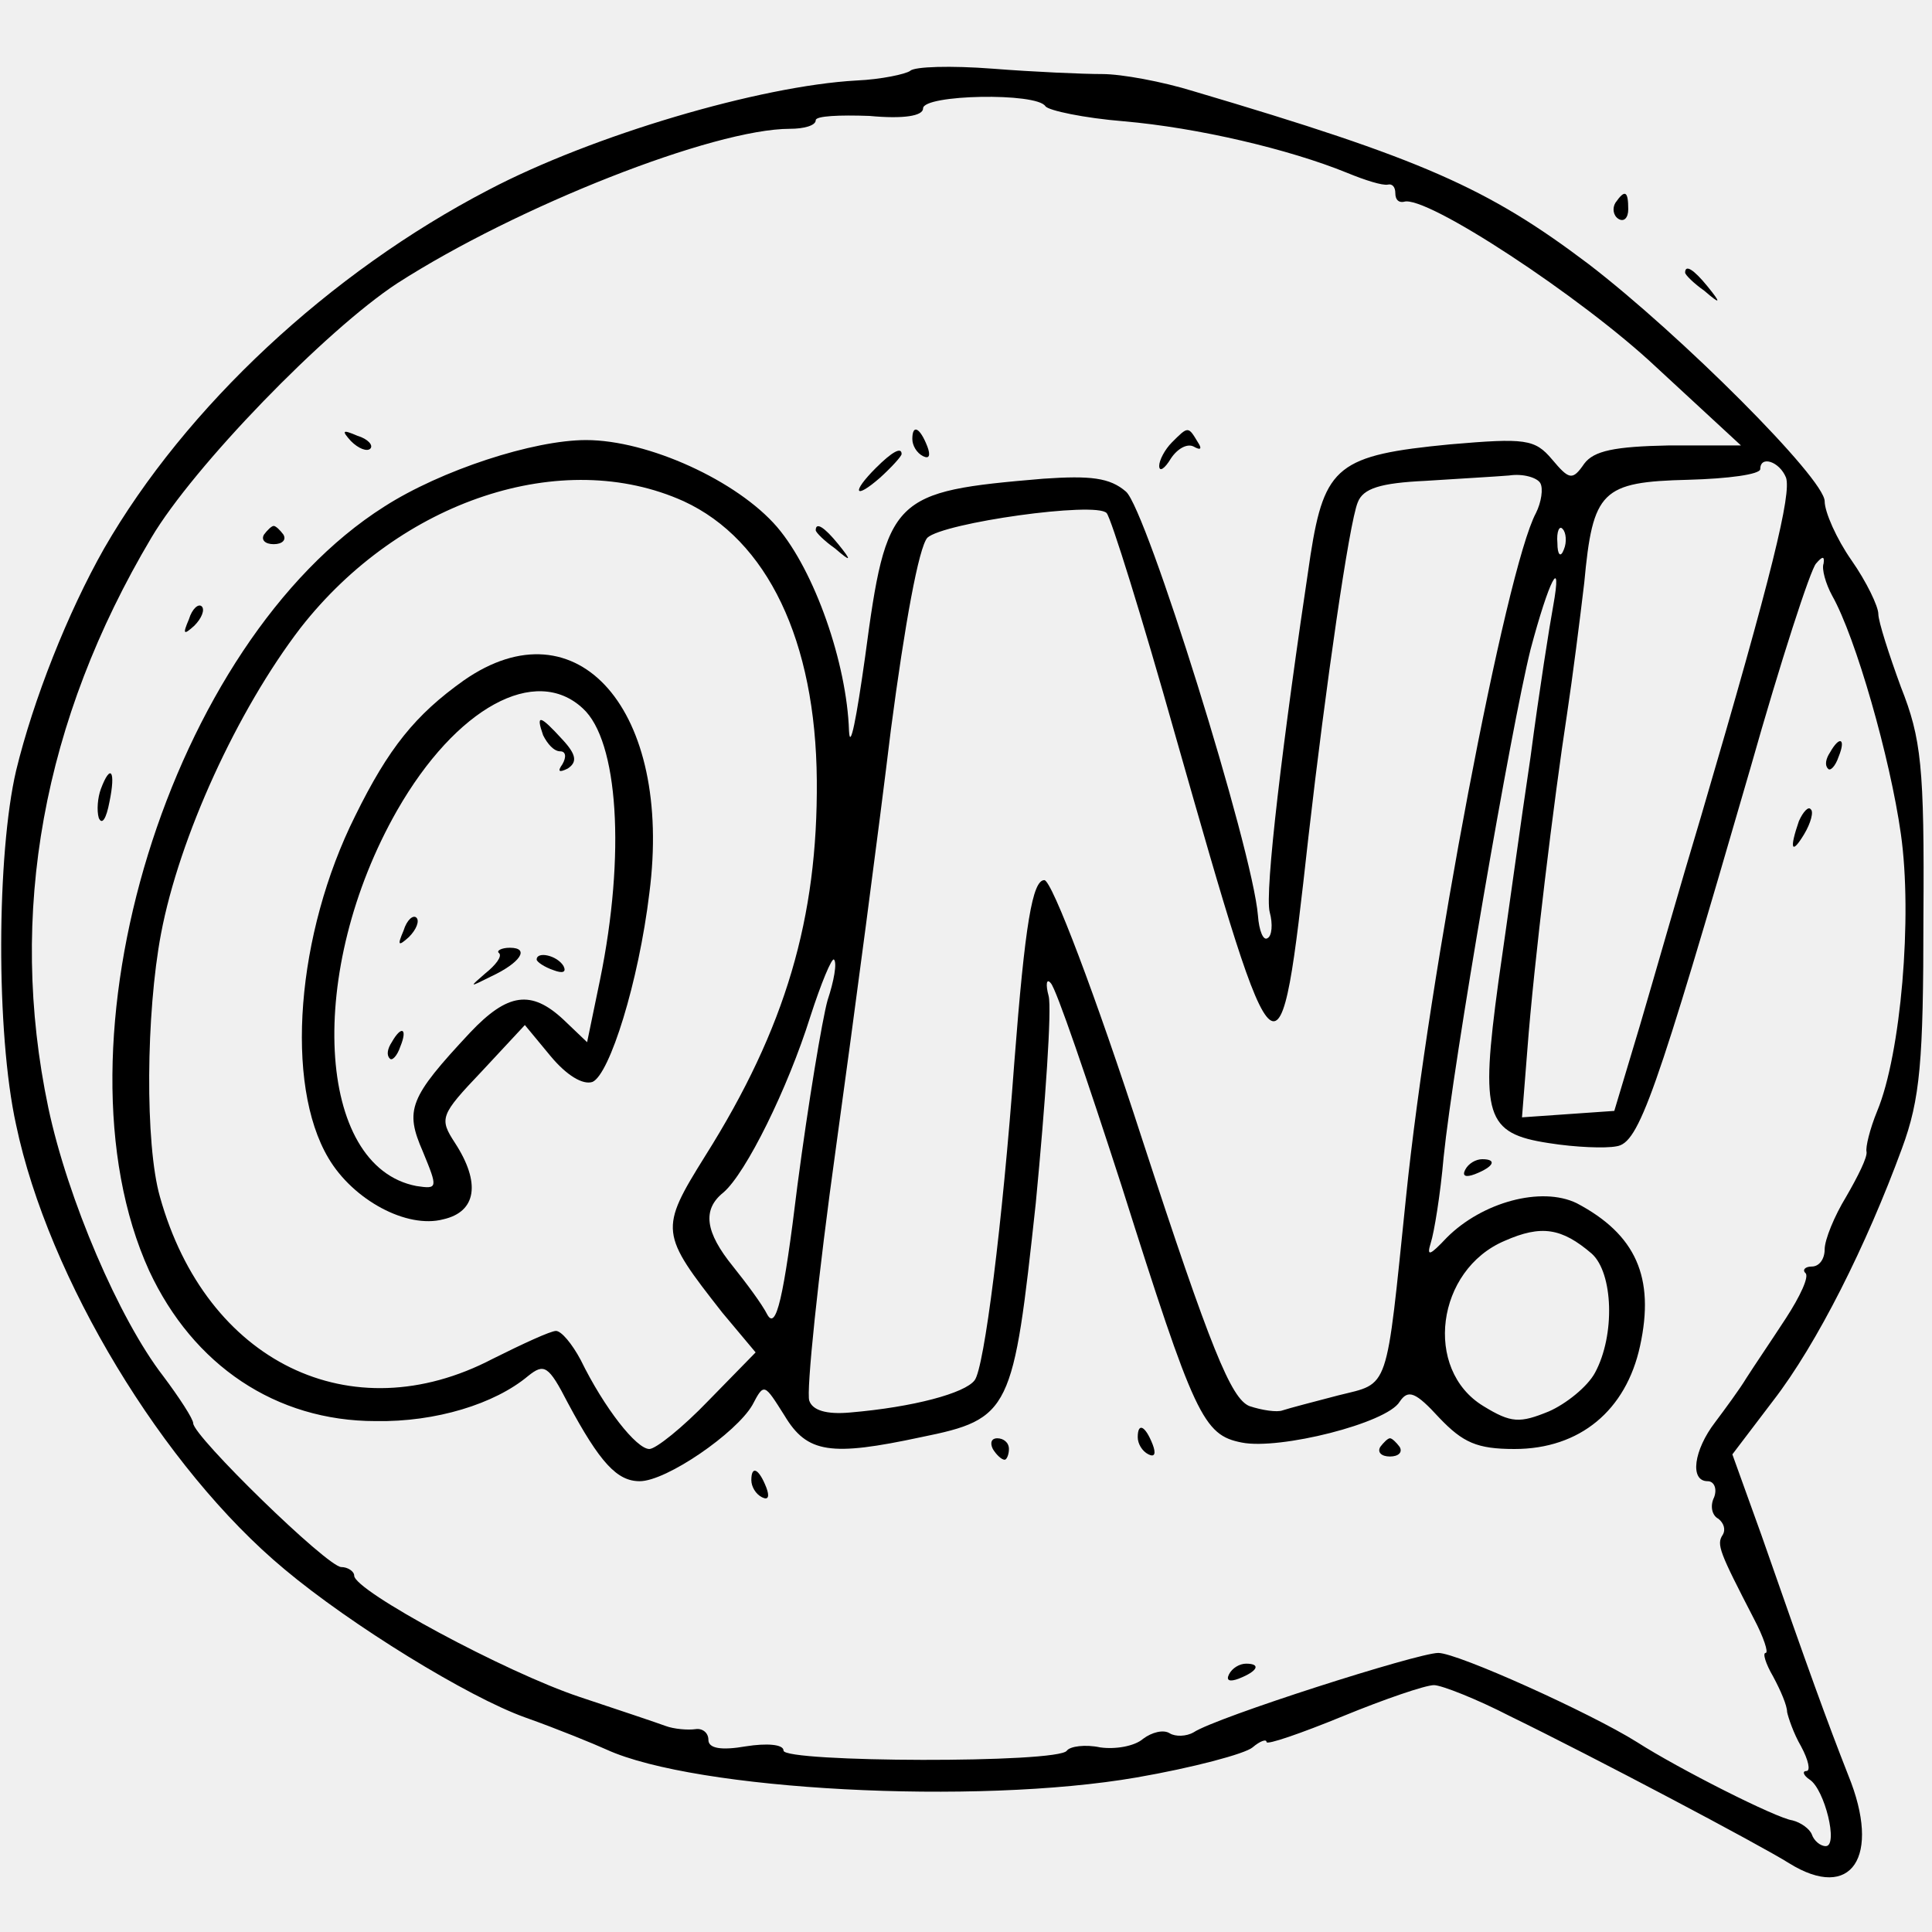
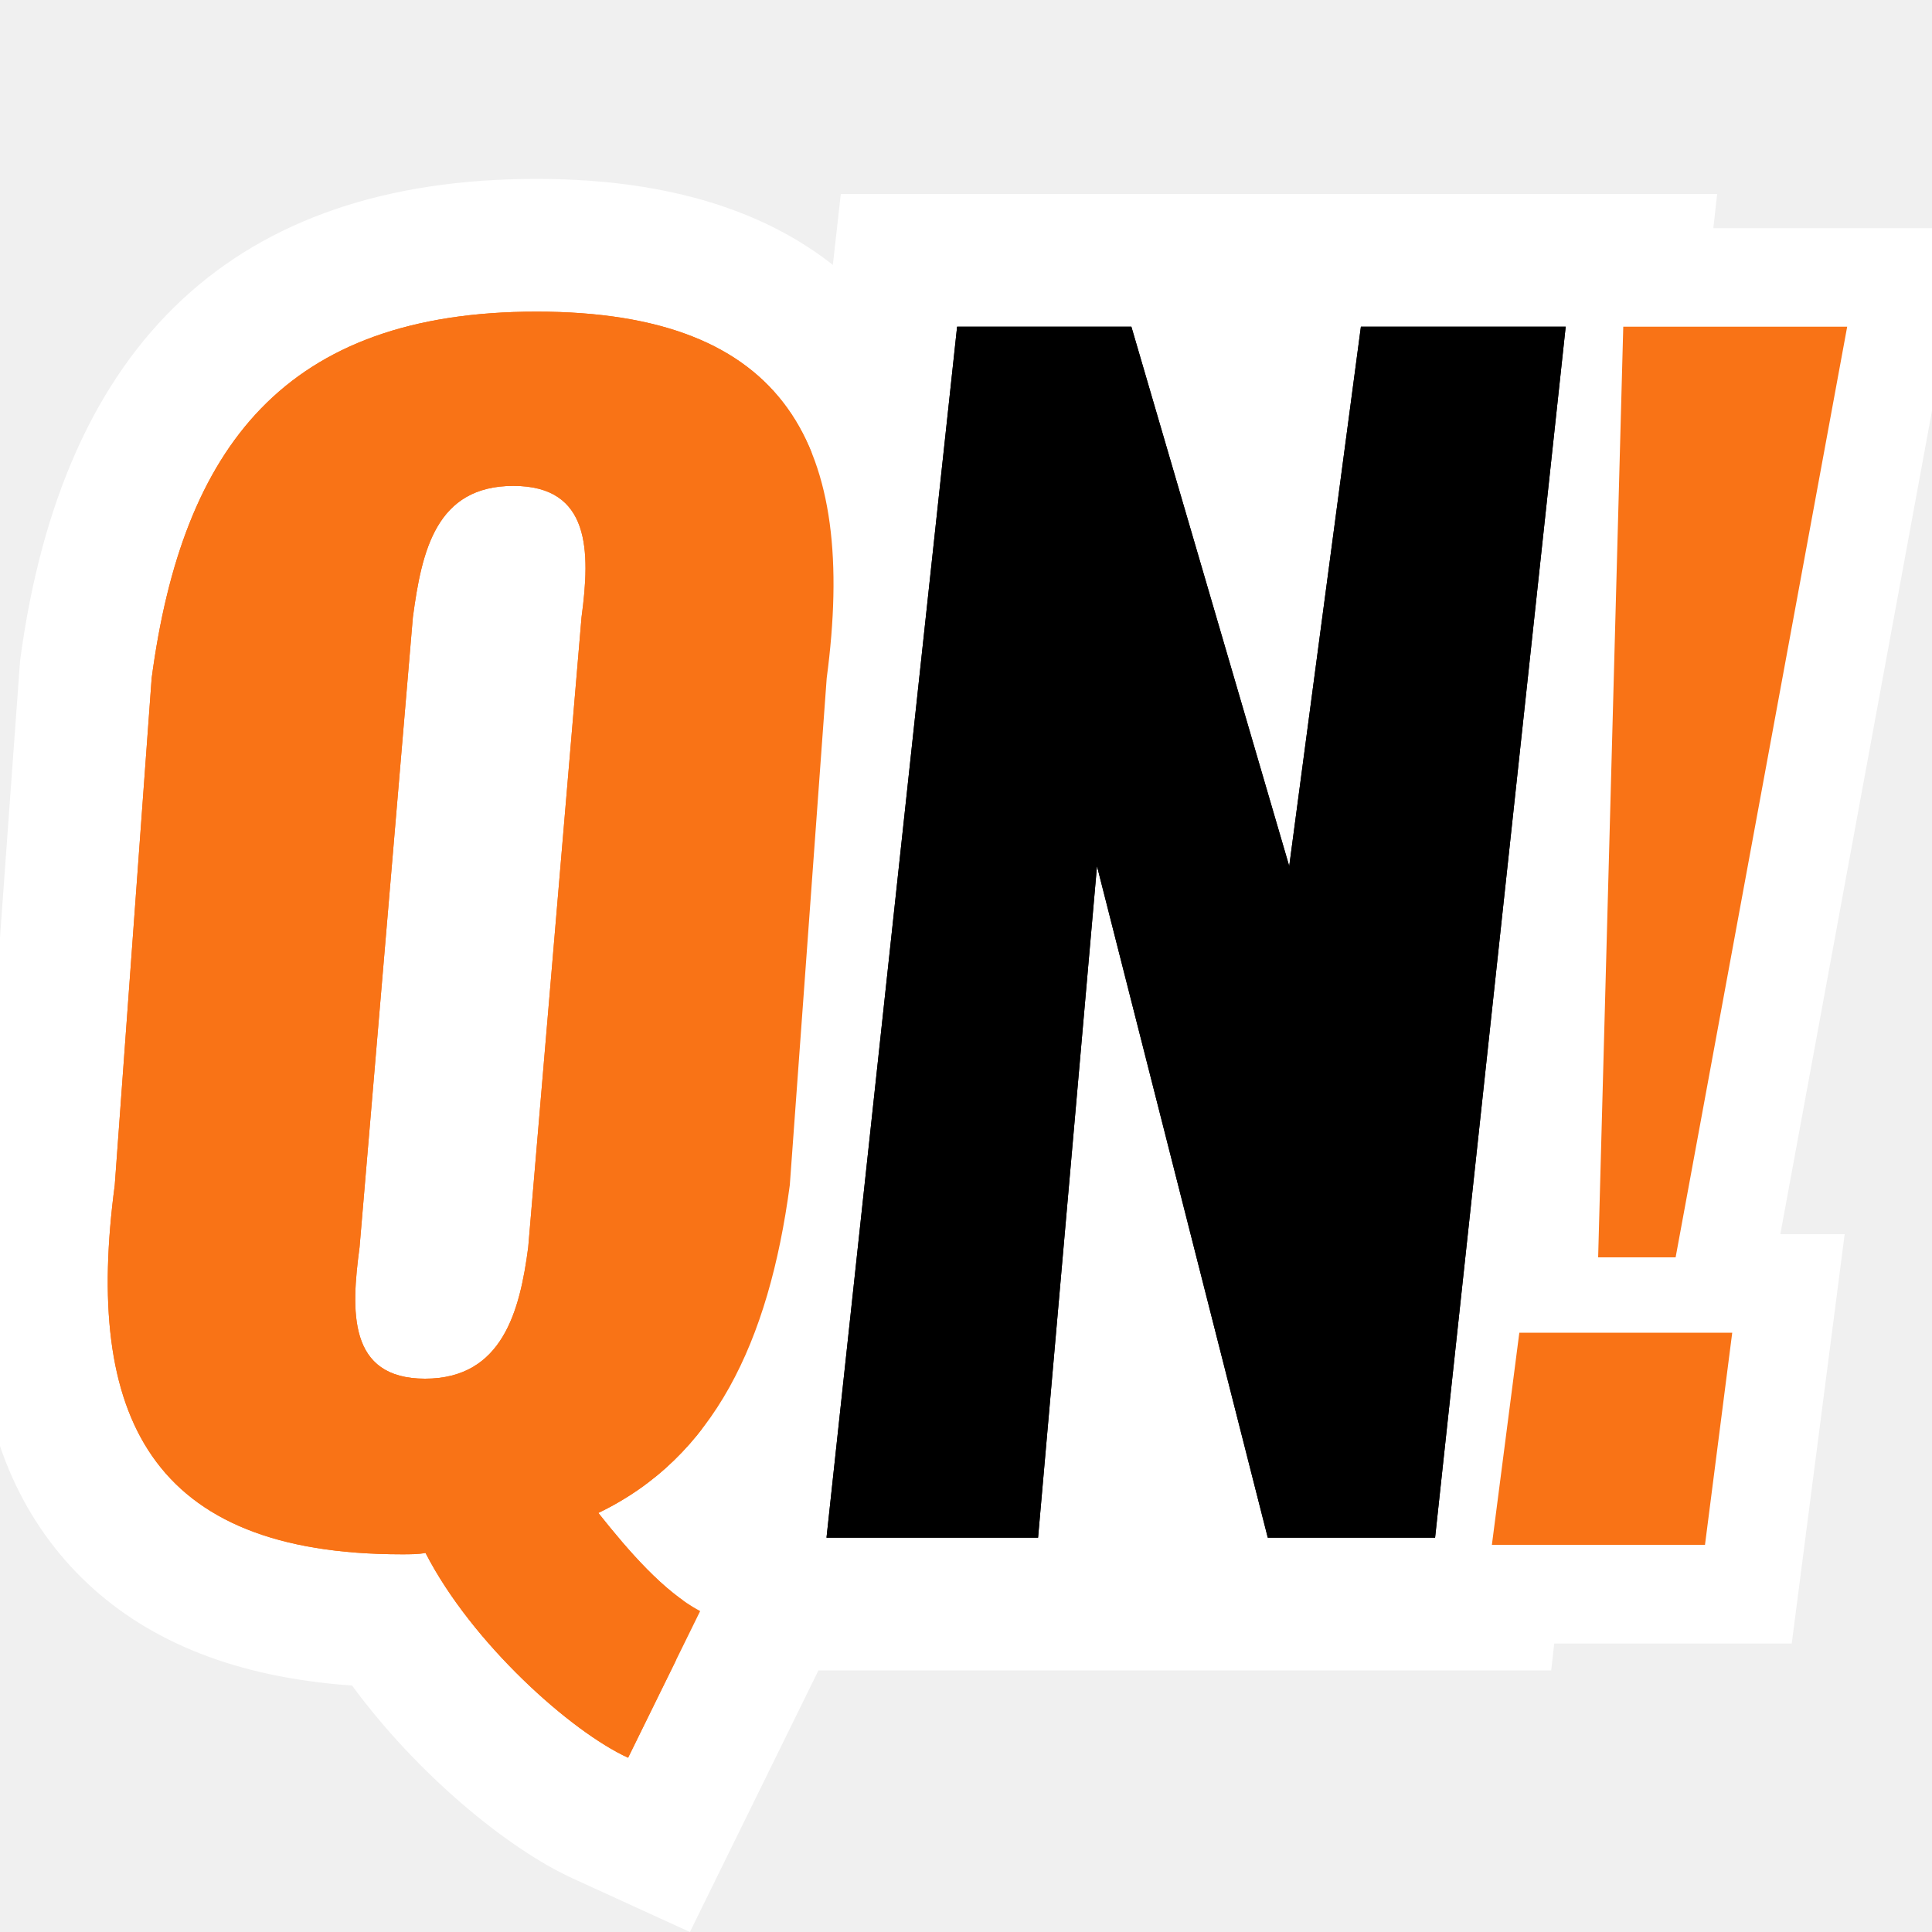
- <svg xmlns="http://www.w3.org/2000/svg" version="1.0" width="180pt" height="180pt" viewBox="0 0 180 180" preserveAspectRatio="xMidYMid meet" style="width: 179.105px; height: auto;">
-   <g transform="translate(0,180) scale(0.1,-0.1)" fill="#000000" stroke="none">
-     <path d="M848 1734 c-4 -3 -27 -8 -50 -9 -90 -5 -246 -51 -343 -102 -148 -77 -282 -202 -358 -334 -34 -60 -66 -141 -82 -207 -18 -77 -19 -244 0 -330 30 -143 137 -320 250 -414 62 -52 171 -119 224 -138 31 -11 65 -25 76 -30 83 -38 344 -52 494 -26 52 9 101 22 108 28 7 6 13 8 13 5 0 -3 32 8 71 24 39 16 77 29 85 29 7 0 40 -13 71 -29 78 -38 233 -120 260 -137 58 -36 86 6 55 82 -20 51 -36 95 -81 224 l-27 75 38 50 c41 53 87 145 120 235 17 46 20 81 20 215 1 141 -2 167 -21 215 -11 30 -21 61 -21 68 0 7 -11 30 -25 50 -14 20 -25 45 -25 55 0 21 -134 155 -220 221 -94 71 -155 98 -368 161 -29 9 -67 16 -85 16 -18 0 -64 2 -102 5 -39 3 -73 2 -77 -2z m126 -33 c3 -4 36 -11 73 -14 69 -6 154 -26 208 -48 17 -7 33 -12 38 -11 4 1 7 -2 7 -8 0 -6 3 -9 8 -8 20 7 166 -89 235 -154 l79 -73 -67 0 c-51 -1 -70 -5 -79 -17 -11 -16 -14 -15 -30 4 -16 19 -25 20 -95 14 -104 -10 -117 -20 -130 -103 -26 -173 -43 -315 -38 -333 3 -11 2 -22 -2 -24 -4 -3 -8 7 -9 21 -5 62 -104 379 -123 395 -15 13 -33 15 -77 12 -141 -12 -146 -16 -166 -166 -8 -57 -14 -88 -15 -69 -2 63 -32 149 -67 190 -37 43 -120 81 -178 81 -49 0 -135 -28 -188 -62 -199 -126 -315 -501 -219 -712 41 -88 118 -140 211 -140 56 -1 111 16 142 42 15 12 19 10 37 -25 30 -56 46 -73 67 -73 25 0 90 45 105 71 11 21 11 20 30 -10 21 -35 43 -38 127 -20 84 17 86 24 107 218 9 94 15 181 12 193 -3 11 -2 17 2 12 5 -5 34 -90 66 -189 68 -215 76 -232 112 -239 35 -7 135 18 147 38 8 12 15 9 37 -15 22 -23 35 -29 70 -29 61 0 104 36 117 96 14 64 -4 104 -59 133 -33 16 -88 1 -121 -32 -16 -17 -19 -18 -15 -5 3 9 9 45 12 80 9 88 63 401 81 473 17 64 30 90 21 40 -3 -16 -13 -79 -21 -140 -9 -60 -22 -155 -30 -210 -17 -125 -12 -141 47 -150 25 -4 53 -5 63 -3 21 3 36 46 125 353 28 99 56 185 61 190 6 7 8 7 7 0 -2 -5 2 -19 8 -30 22 -39 54 -151 64 -222 11 -77 0 -205 -22 -258 -7 -17 -11 -34 -10 -38 1 -5 -8 -23 -19 -42 -11 -18 -20 -40 -20 -49 0 -9 -5 -16 -12 -16 -6 0 -9 -3 -6 -6 4 -3 -5 -22 -18 -42 -13 -20 -30 -45 -37 -56 -6 -10 -20 -29 -29 -41 -20 -26 -24 -55 -7 -55 6 0 9 -7 6 -15 -4 -8 -2 -17 4 -20 5 -4 7 -10 4 -15 -6 -9 -3 -16 29 -78 9 -17 14 -32 11 -32 -3 0 0 -10 7 -22 7 -13 13 -27 13 -33 1 -5 6 -20 13 -32 7 -13 9 -23 5 -23 -4 0 -3 -4 3 -8 14 -9 27 -62 15 -62 -5 0 -11 5 -13 11 -2 5 -10 11 -18 13 -15 2 -106 48 -145 73 -43 27 -167 83 -185 83 -19 0 -207 -60 -228 -74 -7 -4 -17 -4 -22 -1 -6 4 -17 1 -25 -5 -8 -7 -26 -10 -40 -8 -14 3 -28 1 -31 -3 -7 -12 -264 -11 -264 0 0 6 -16 7 -35 4 -23 -4 -35 -2 -35 6 0 7 -6 11 -12 10 -7 -1 -20 0 -28 3 -8 3 -44 15 -80 27 -69 23 -210 99 -210 113 0 4 -6 8 -12 8 -13 0 -138 122 -138 134 0 4 -13 24 -28 44 -41 53 -89 165 -107 250 -38 181 -5 361 96 531 39 66 162 193 229 237 112 72 295 144 366 144 13 0 24 3 24 8 0 4 22 5 50 4 32 -3 50 0 50 7 0 13 106 15 114 2z m690 -346 c5 -15 -12 -87 -79 -315 -19 -63 -44 -151 -57 -195 l-24 -80 -43 -3 -43 -3 5 63 c6 80 25 235 37 313 5 33 12 88 16 122 8 86 16 94 97 96 37 1 67 5 67 10 0 13 18 7 24 -8z m-1027 -22 c78 -36 123 -130 124 -260 1 -128 -29 -231 -104 -350 -43 -69 -42 -72 16 -146 l31 -37 -44 -45 c-24 -25 -49 -45 -55 -45 -12 0 -42 38 -64 83 -8 15 -18 27 -23 27 -5 0 -31 -12 -59 -26 -132 -69 -267 -3 -310 151 -14 49 -13 171 1 245 17 90 71 208 130 285 93 119 244 169 357 118z m798 17 c3 -5 1 -18 -4 -28 -28 -52 -100 -431 -121 -637 -19 -184 -15 -173 -63 -185 -23 -6 -46 -12 -52 -14 -5 -2 -19 0 -31 4 -17 7 -36 53 -100 249 -43 133 -84 241 -91 241 -11 0 -18 -40 -28 -170 -11 -150 -28 -285 -37 -296 -9 -12 -57 -25 -116 -30 -22 -2 -35 2 -38 11 -3 8 8 115 25 237 17 123 40 297 51 388 13 99 26 170 34 179 15 14 157 34 167 23 4 -4 33 -97 64 -207 96 -337 97 -338 124 -95 16 140 38 293 46 312 5 13 21 18 63 20 31 2 66 4 78 5 13 2 26 -2 29 -7z m22 -62 c-3 -8 -6 -5 -6 6 -1 11 2 17 5 13 3 -3 4 -12 1 -19z m-686 -420 c-5 -18 -18 -96 -28 -172 -13 -107 -20 -135 -28 -121 -5 10 -20 30 -32 45 -26 32 -29 53 -9 69 21 18 60 97 81 164 10 31 20 55 22 53 3 -3 0 -20 -6 -38z m712 -236 c20 -18 22 -76 3 -111 -7 -13 -27 -29 -43 -36 -27 -11 -35 -11 -61 5 -56 34 -44 127 20 154 34 15 53 12 81 -12z" />
-     <path d="M327 1389 c7 -7 15 -10 18 -7 3 3 -2 9 -12 12 -14 6 -15 5 -6 -5z" />
-     <path d="M850 1391 c0 -6 4 -13 10 -16 6 -3 7 1 4 9 -7 18 -14 21 -14 7z" />
-     <path d="M1092 1388 c-7 -7 -12 -17 -12 -22 0 -6 5 -3 11 7 6 9 15 14 21 11 7 -4 8 -2 4 4 -9 15 -9 15 -24 0z" />
-     <path d="M816 1364 c-23 -23 -20 -30 4 -9 11 10 20 20 20 22 0 7 -9 2 -24 -13z" />
-     <path d="M246 1302 c-3 -5 1 -9 9 -9 8 0 12 4 9 9 -3 4 -7 8 -9 8 -2 0 -6 -4 -9 -8z" />
-     <path d="M760 1306 c0 -2 8 -10 18 -17 15 -13 16 -12 3 4 -13 16 -21 21 -21 13z" />
-     <path d="M176 1223 c-6 -14 -5 -15 5 -6 7 7 10 15 7 18 -3 3 -9 -2 -12 -12z" />
-     <path d="M1705 1099 c-4 -6 -5 -12 -2 -15 2 -3 7 2 10 11 7 17 1 20 -8 4z" />
-     <path d="M94 1065 c-3 -8 -4 -20 -2 -27 3 -7 7 -1 10 15 6 29 1 36 -8 12z" />
-     <path d="M1676 1035 c-9 -26 -7 -32 5 -12 6 10 9 21 6 23 -2 3 -7 -2 -11 -11z" />
-     <path d="M1365 710 c-3 -6 1 -7 9 -4 18 7 21 14 7 14 -6 0 -13 -4 -16 -10z" />
-     <path d="M1060 461 c0 -6 4 -13 10 -16 6 -3 7 1 4 9 -7 18 -14 21 -14 7z" />
-     <path d="M925 450 c3 -5 8 -10 11 -10 2 0 4 5 4 10 0 6 -5 10 -11 10 -5 0 -7 -4 -4 -10z" />
-     <path d="M1286 452 c-3 -5 1 -9 9 -9 8 0 12 4 9 9 -3 4 -7 8 -9 8 -2 0 -6 -4 -9 -8z" />
-     <path d="M700 421 c0 -6 4 -13 10 -16 6 -3 7 1 4 9 -7 18 -14 21 -14 7z" />
-     <path d="M1145 240 c-3 -6 1 -7 9 -4 18 7 21 14 7 14 -6 0 -13 -4 -16 -10z" />
-     <path d="M432 1166 c-45 -32 -70 -63 -101 -126 -55 -110 -66 -250 -25 -319 23 -39 73 -66 107 -57 31 7 35 34 11 71 -15 23 -14 26 25 67 l40 43 24 -29 c15 -18 30 -27 39 -24 16 7 43 93 53 176 22 170 -67 272 -173 198z m111 -26 c33 -30 40 -136 16 -253 l-12 -58 -22 21 c-30 28 -52 25 -87 -12 -57 -61 -61 -72 -44 -111 14 -34 14 -35 -6 -32 -94 18 -103 201 -18 350 55 96 129 136 173 95z" />
-     <path d="M506 1115 c4 -8 10 -15 16 -15 5 0 6 -5 2 -12 -5 -7 -3 -8 5 -4 9 6 8 13 -5 27 -21 23 -25 24 -18 4z" />
-     <path d="M376 933 c-6 -14 -5 -15 5 -6 7 7 10 15 7 18 -3 3 -9 -2 -12 -12z" />
-     <path d="M465 912 c3 -3 -3 -11 -13 -19 -15 -13 -15 -13 5 -3 28 13 37 27 18 27 -8 0 -13 -3 -10 -5z" />
-     <path d="M500 906 c0 -2 7 -7 16 -10 8 -3 12 -2 9 4 -6 10 -25 14 -25 6z" />
-     <path d="M365 829 c-4 -6 -5 -12 -2 -15 2 -3 7 2 10 11 7 17 1 20 -8 4z" />
-     <path d="M1505 1611 c-3 -5 -2 -12 3 -15 5 -3 9 1 9 9 0 17 -3 19 -12 6z" />
-     <path d="M1570 1546 c0 -2 8 -10 18 -17 15 -13 16 -12 3 4 -13 16 -21 21 -21 13z" class="" />
+ <svg xmlns="http://www.w3.org/2000/svg" id="Capa_1" data-name="Capa 1" viewBox="0 0 100 100">
+   <defs>
+     <style>
+       .cls-1 {
+         fill: #fff;
+       }
+ 
+       .cls-2 {
+         fill: #f97316;
+       }
+     </style>
+   </defs>
+   <g>
+     <polygon class="cls-2" points="78.64 68.98 89.66 68.98 88.25 79.96 77.22 79.96 78.64 68.98" />
+     <path class="cls-1" d="M92.74,85.07h-21.32l2.74-21.19h21.32l-2.74,21.19ZM83.03,74.85h.73l.1-.77h-.73l-.1.77Z" />
  </g>
+   <g>
+     <polygon class="cls-2" points="84.02 16.91 95.61 16.91 86.73 65.08 82.72 65.08 84.02 16.91" />
+     <path class="cls-1" d="M79.04,11.81l-.14,5.11-.7,26.28-.55,20.68-.17,6.31h13.51l1.16-6.31,7.85-42.62v-9.45h-20.96ZM88.9,25.15l.09-3.12h.48l-.58,3.12Z" />
+   </g>
+   <path class="cls-1" d="M49.6,36l-1.92,26.24c-.91,6.84-.89,12.51-4.08,16.51l1.71,1.71-9.6,19.54-6.08-2.78c-3.4-1.56-8.07-5.43-11.41-9.98-.79-.05-1.56-.13-2.3-.24-5.37-.75-9.56-2.84-12.52-6.21-1.49-1.7-2.63-3.68-3.4-5.94v-26.33l.42-5.8.62-8.53C3.25,17.65,12.24,9.26,27.77,9.26c7.84,0,13.75,2.21,17.57,6.57,4.05,4.63,5.45,11.23,4.26,20.18Z" />
+   <path class="cls-2" d="M22.02,80.38c-.37.07-.8.07-1.23.07-13.03,0-16.44-7.16-14.85-19.11l1.91-26.24c1.59-11.95,6.89-18.97,19.92-18.97s16.61,7.02,15.02,18.97l-1.91,26.24c-1.09,8.16-3.95,14.1-9.91,16.97,1.59,2,3.39,4.08,5.27,5.08l-3.73,7.59c-2.97-1.36-8.09-5.94-10.48-10.59ZM27.34,64.56l2.76-32.61c.46-3.43.47-6.8-3.53-6.8s-4.74,3.36-5.2,6.8l-2.76,32.61c-.44,3.29-.62,6.8,3.39,6.8s4.91-3.51,5.34-6.8Z" />
+   <polygon class="cls-1" points="34.93 86.46 43.52 10.04 88.88 10.04 80.29 86.46 34.93 86.46" />
+   <path d="M49.54,16.91h9.02l8.17,27.92,3.71-27.92h10.6l-6.76,62.68h-8.66l-8.84-34.76-3.05,34.76h-10.95l6.76-62.68Z" />
+   <path class="cls-2" d="M22.02,80.38c-.37.07-.8.07-1.23.07-13.03,0-16.44-7.16-14.85-19.11l1.91-26.24c1.59-11.95,6.89-18.97,19.92-18.97s16.61,7.02,15.02,18.97l-1.91,26.24c-1.09,8.16-3.95,14.1-9.91,16.97,1.59,2,3.39,4.08,5.27,5.08l-3.73,7.59c-2.97-1.36-8.09-5.94-10.48-10.59ZM27.34,64.56l2.76-32.61c.46-3.43.47-6.8-3.53-6.8s-4.74,3.36-5.2,6.8l-2.76,32.61c-.44,3.29-.62,6.8,3.39,6.8s4.91-3.51,5.34-6.8Z" />
+   <path d="M49.54,16.91h9.02l8.17,27.92,3.71-27.92h10.6l-6.76,62.68h-8.66l-8.84-34.76-3.05,34.76h-10.95l6.76-62.68Z" />
+   <polygon class="cls-2" points="78.64 68.98 89.66 68.98 88.25 79.96 77.22 79.96 78.64 68.98" />
+   <polygon class="cls-2" points="84.02 16.91 95.61 16.91 86.73 65.08 82.72 65.08 84.02 16.91" />
</svg>
